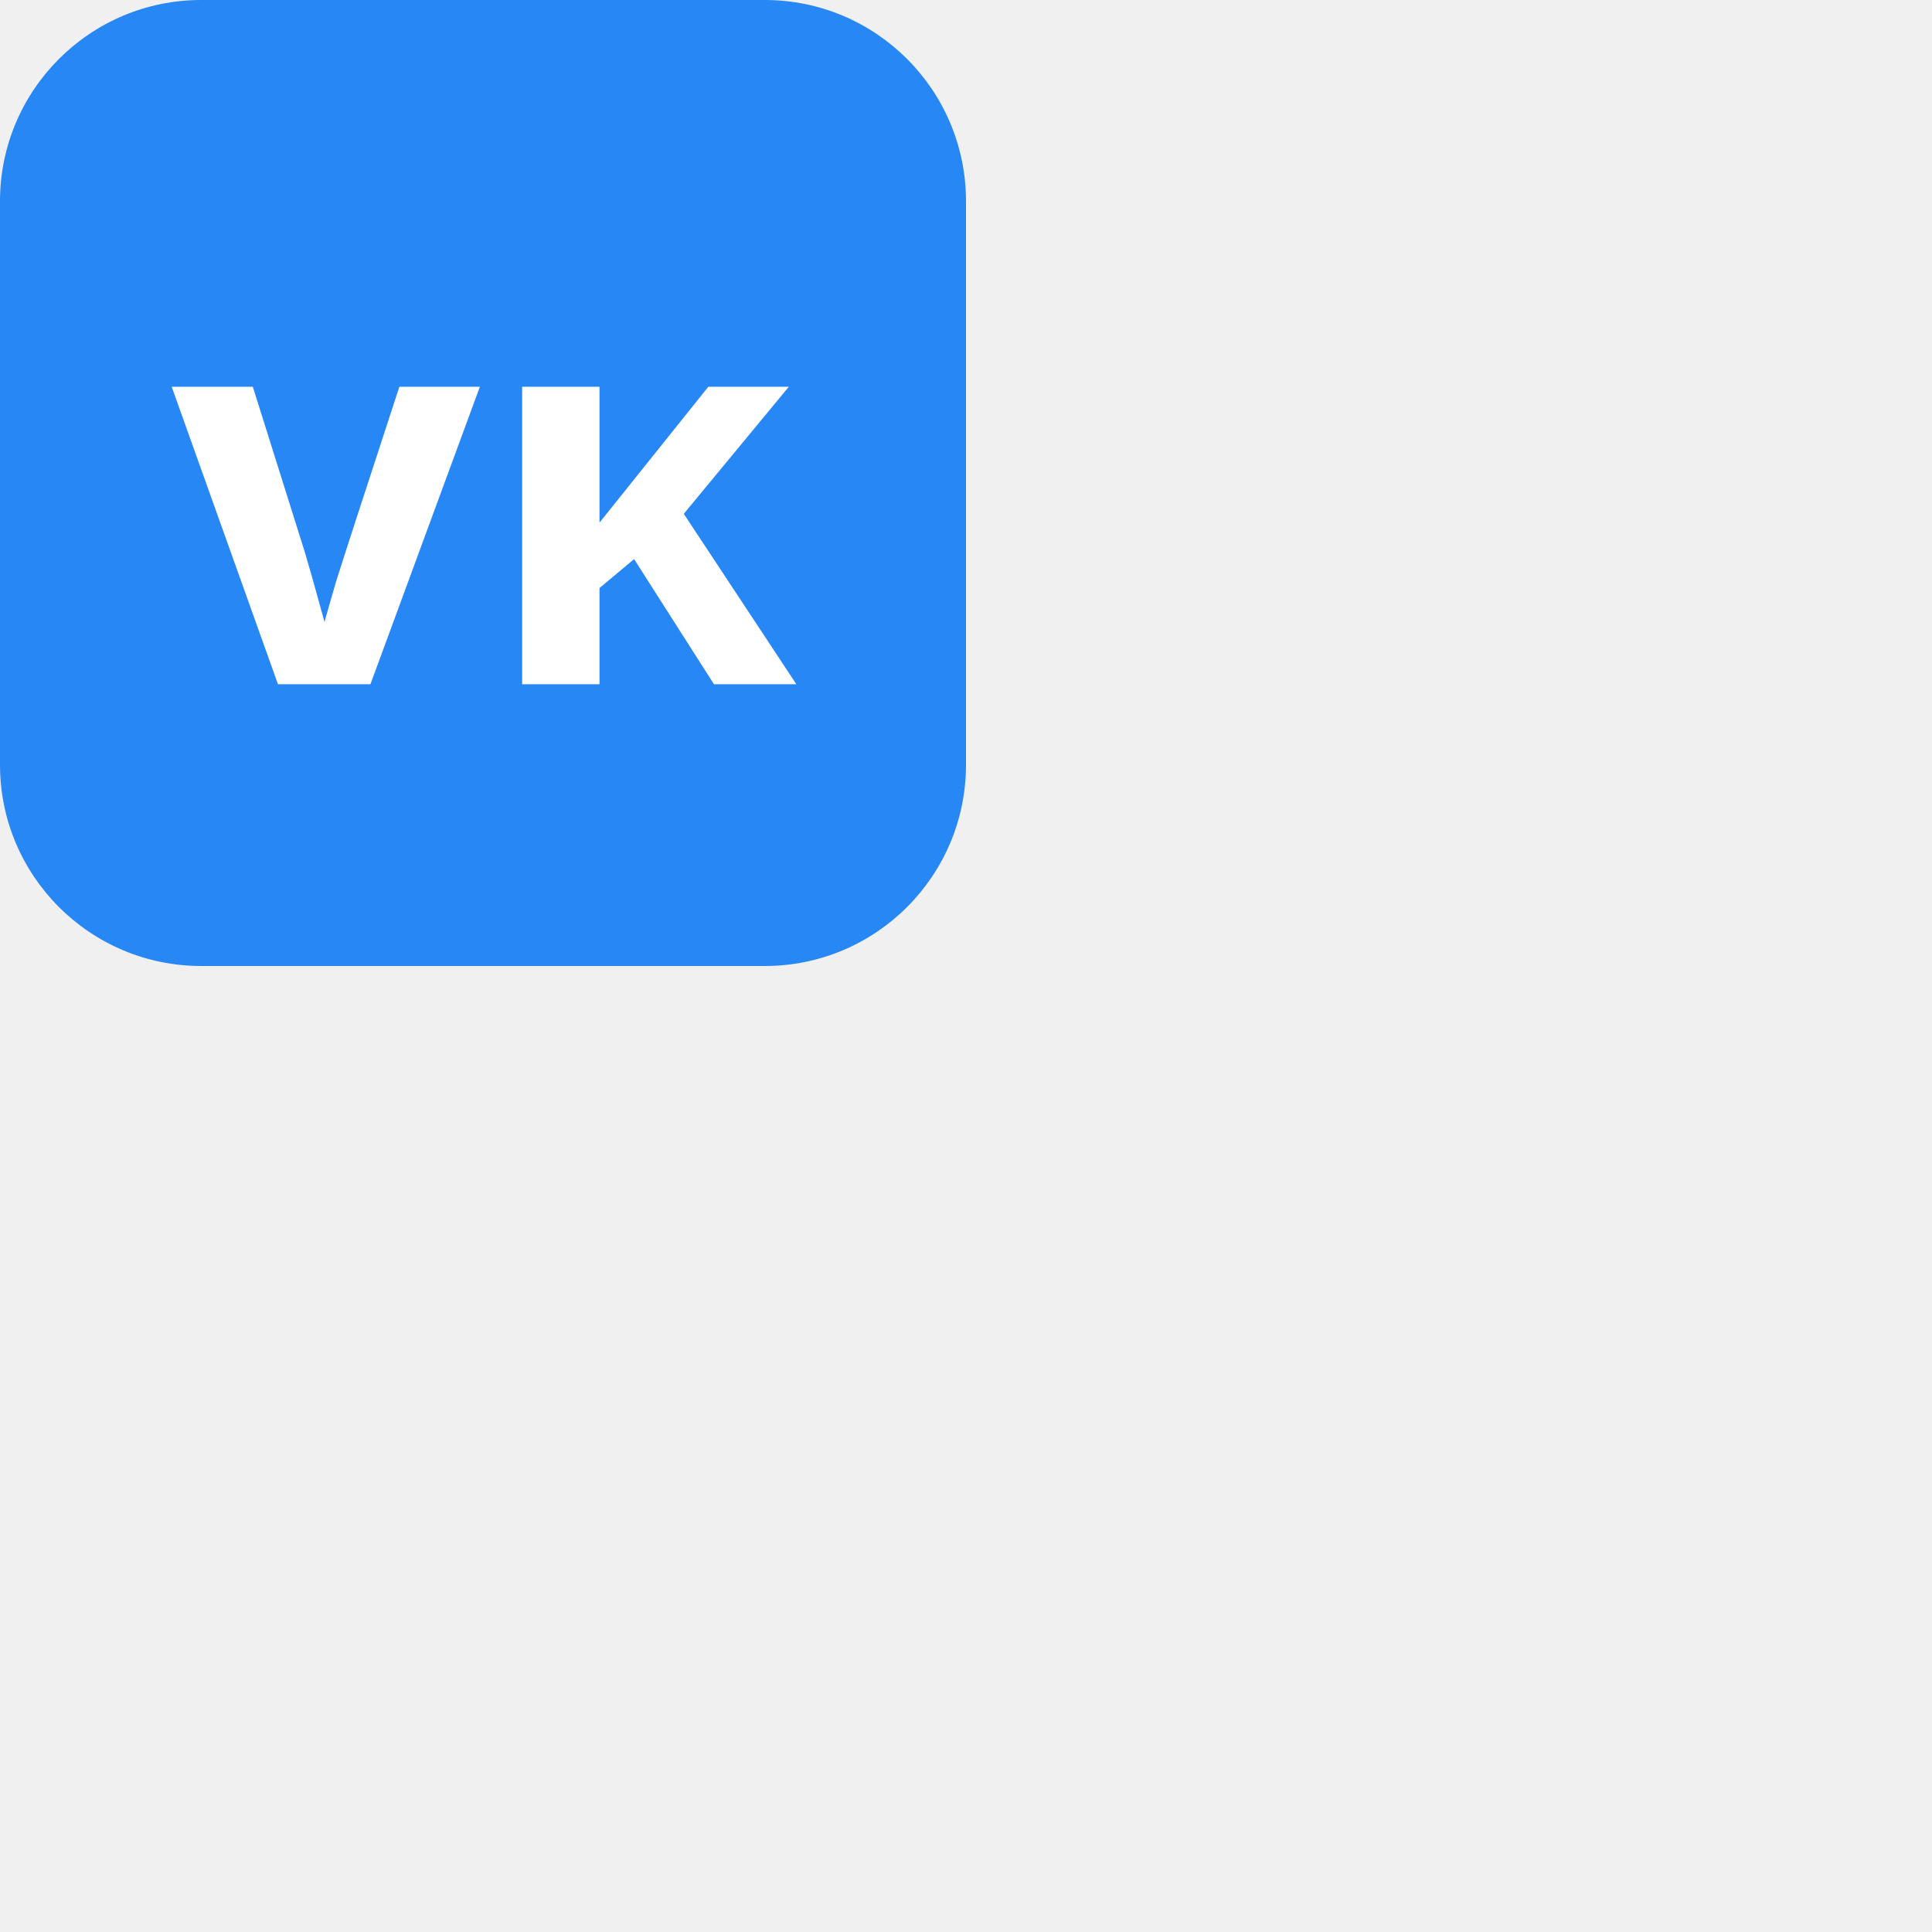
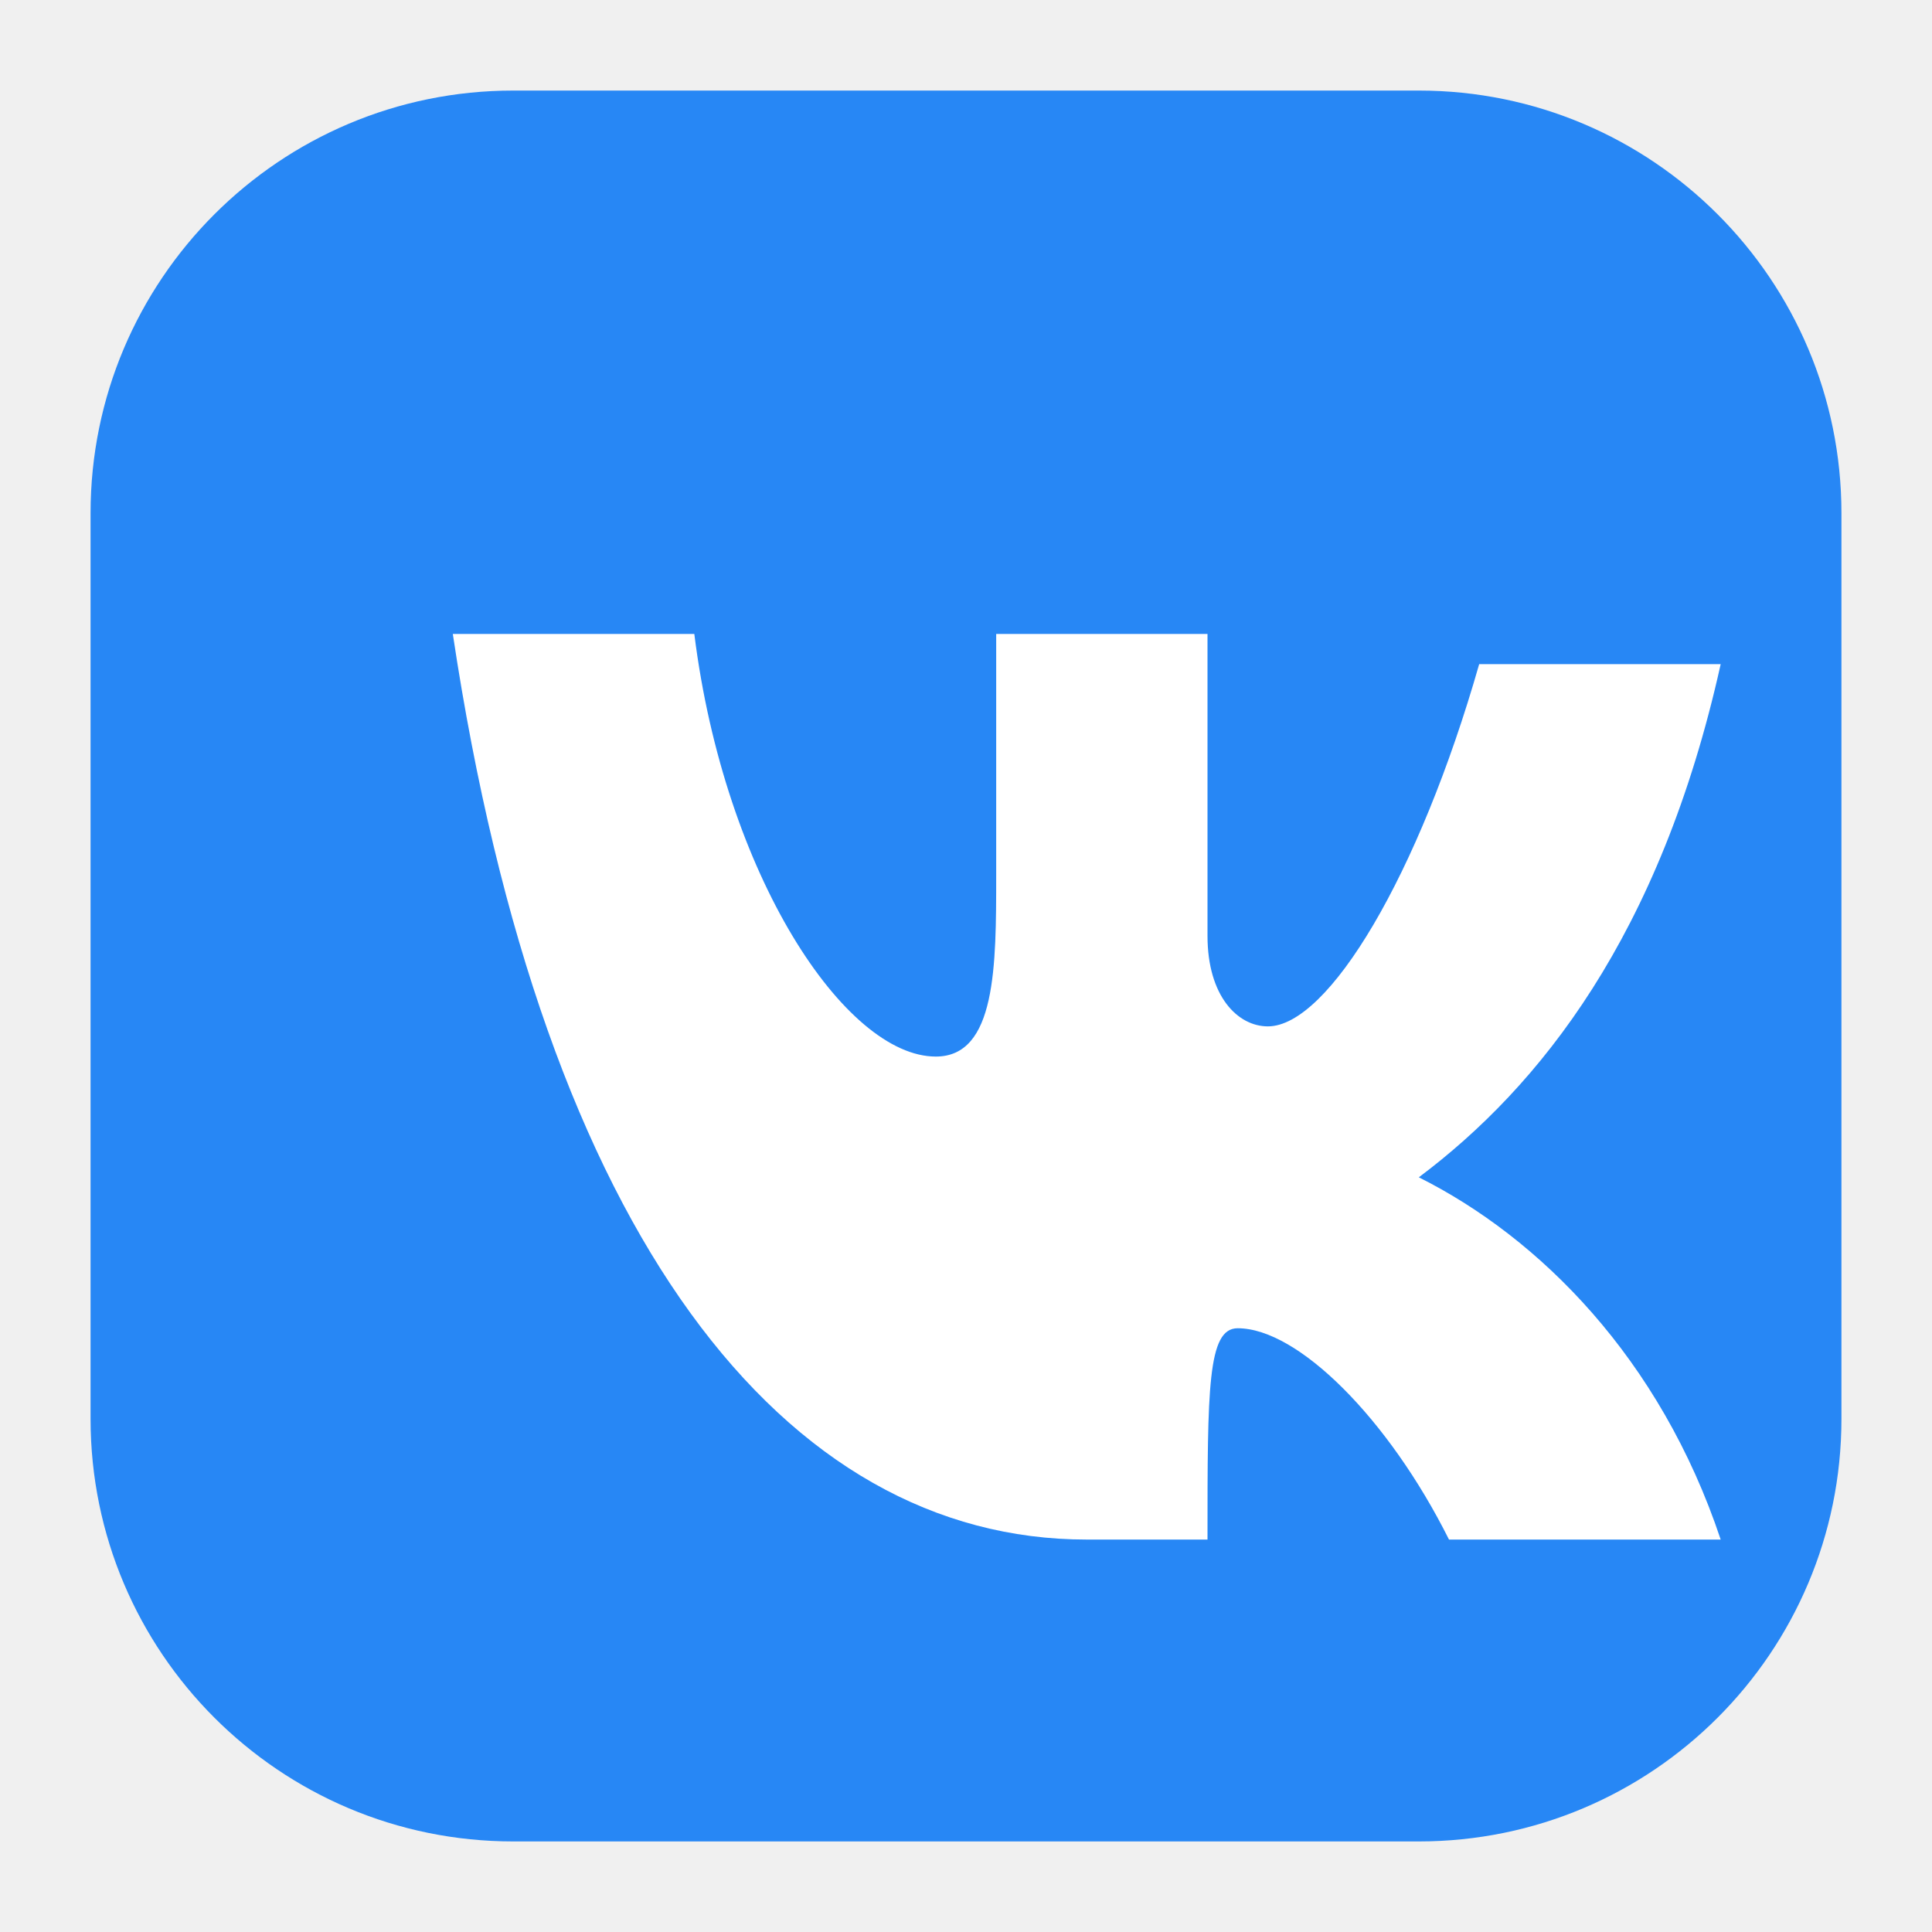
- <svg xmlns="http://www.w3.org/2000/svg" viewBox="0 0 48 48">
-   <rect width="24" height="24" rx="5" fill="#2787f5" />
-   <text x="12" y="17" text-anchor="middle" font-size="14" fill="white" font-family="Arial" font-weight="bold">ᴠκ</text>
+ <svg xmlns="http://www.w3.org/2000/svg" viewBox="0 0 64 64">
+   <rect x="3" y="3" width="58" height="58" rx="14" fill="#2787f5" />
+   <path d="M15 21h8c1 8 5 14 8 14 2 0 2-3 2-6v-8h7v10c0 2 1 3 2 3 2 0 5-5 7-12h8c-2 9-6 14-10 17 4 2 8 6 10 12h-9c-2-4-5-7-7-7-1 0-1 2-1 7h-4c-10 0-18-10-21-30Z" fill="#fff" />
</svg>
